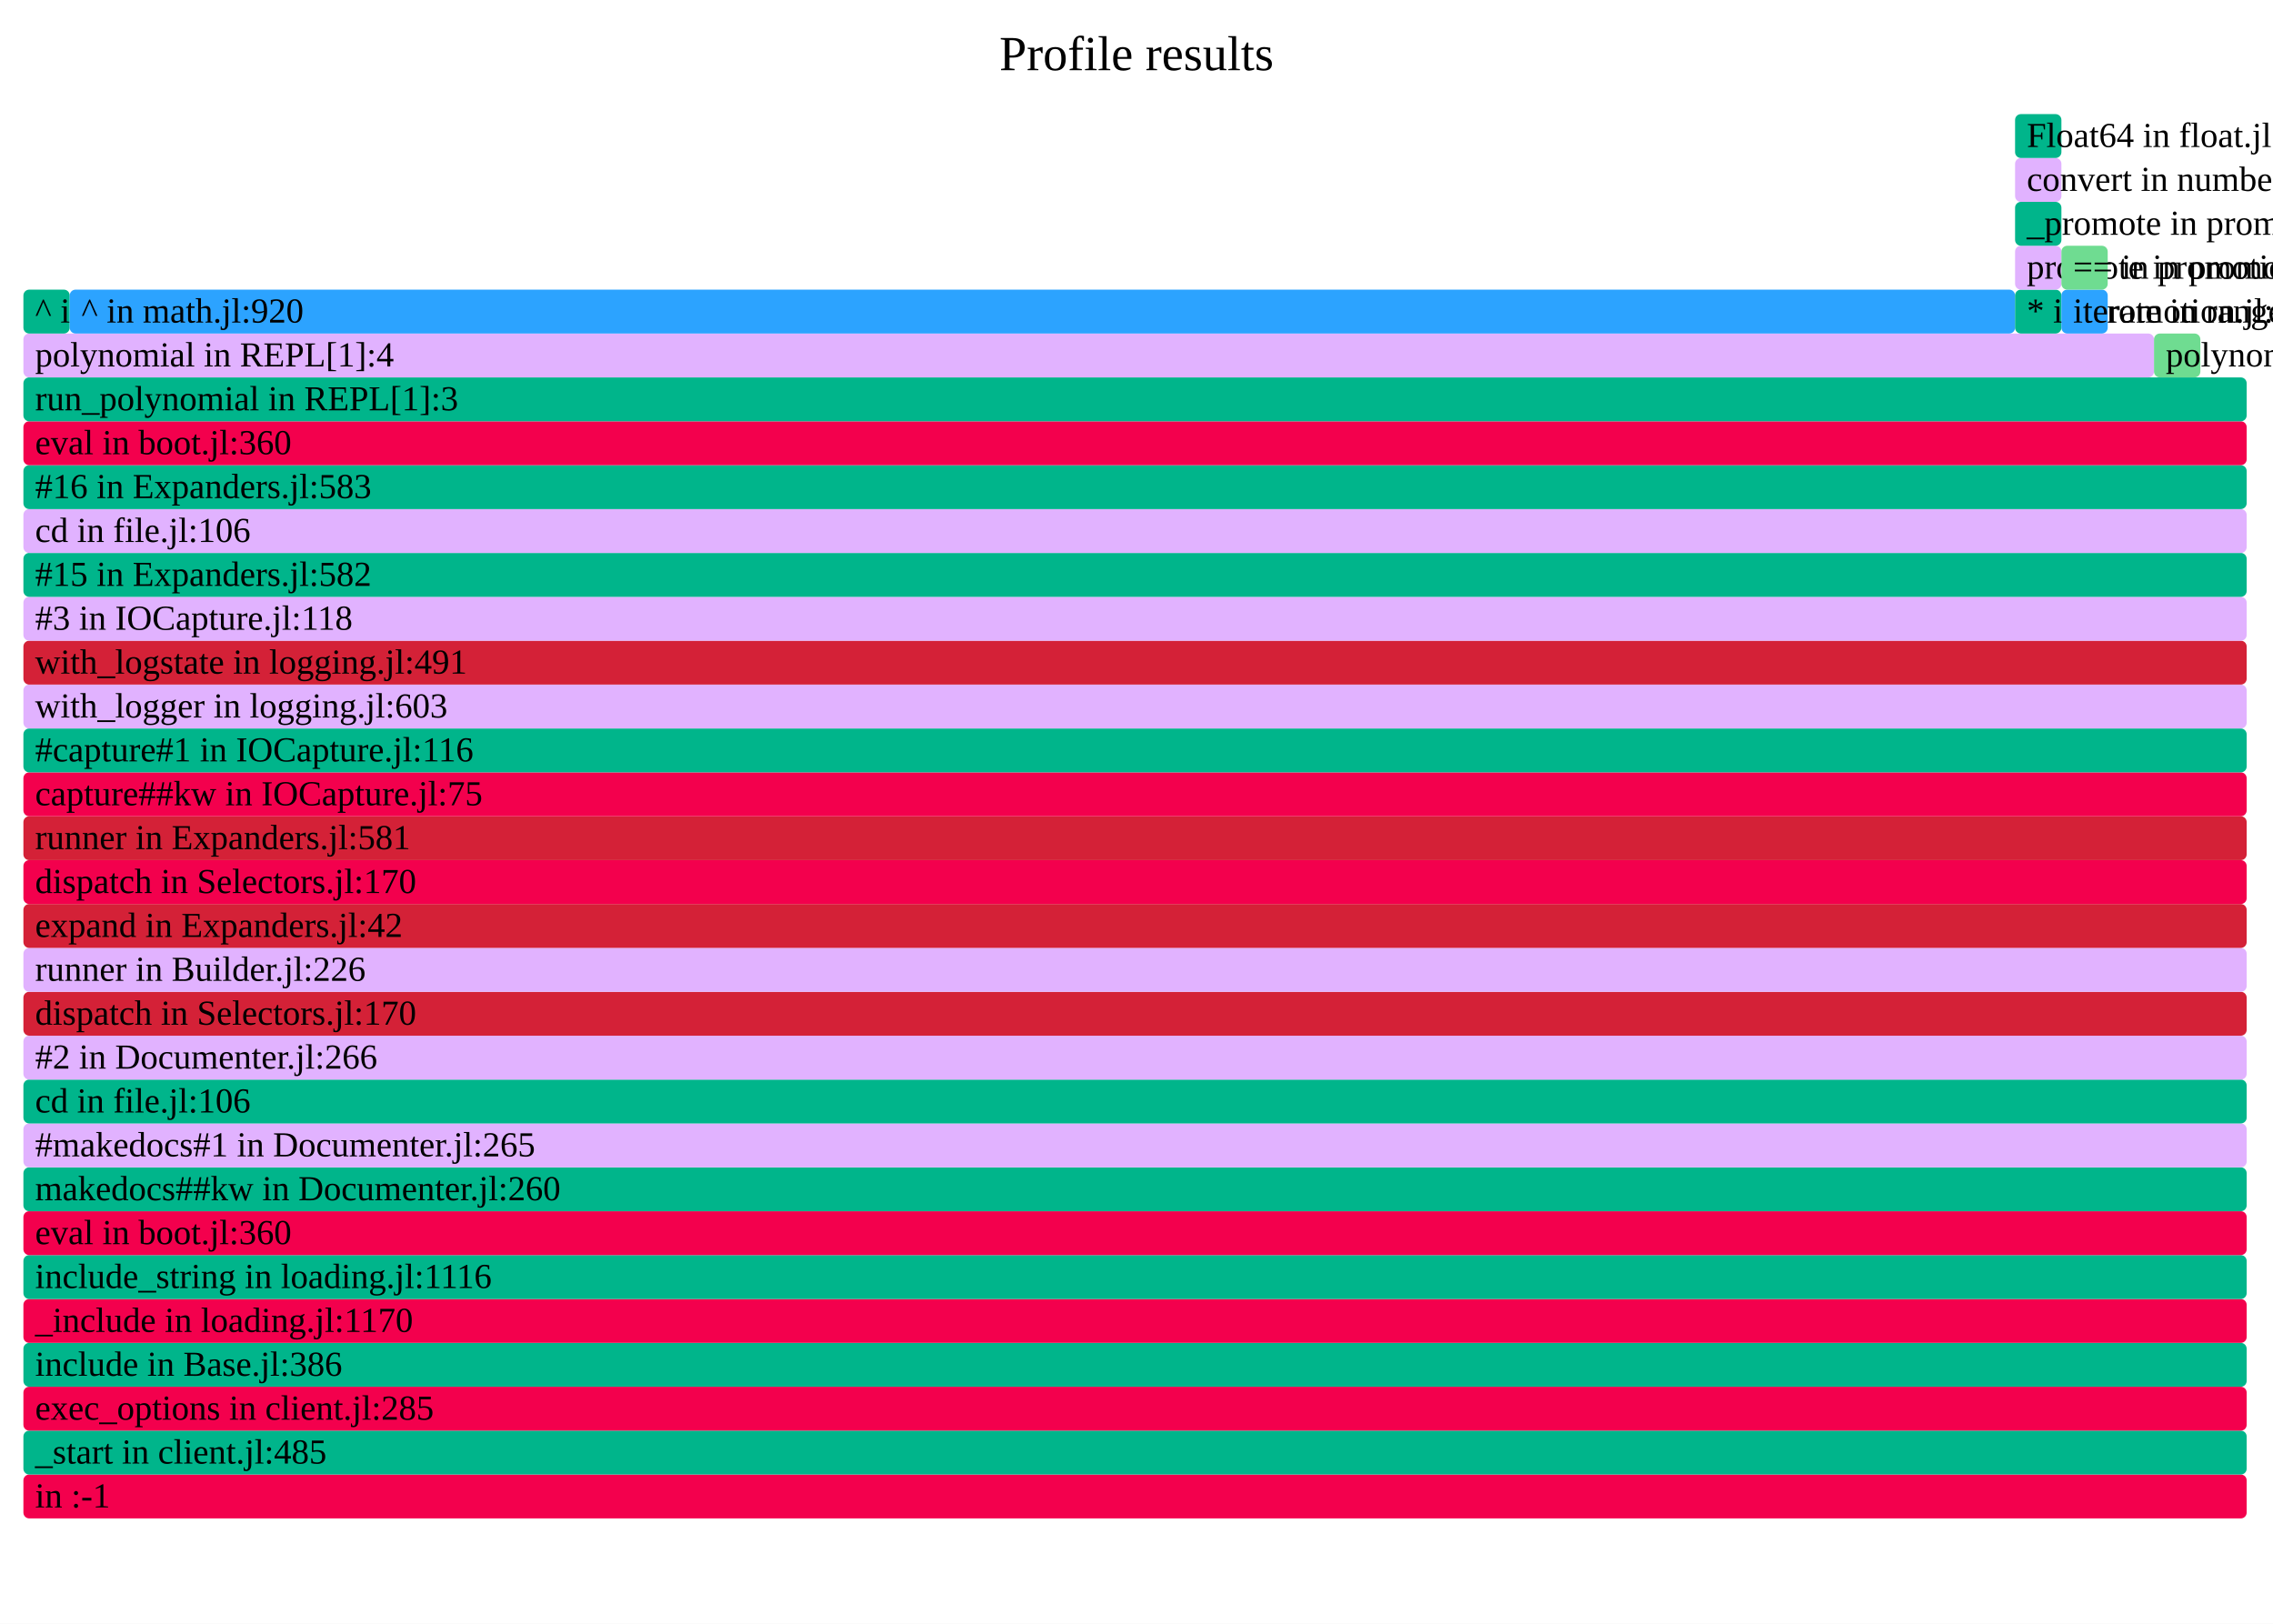
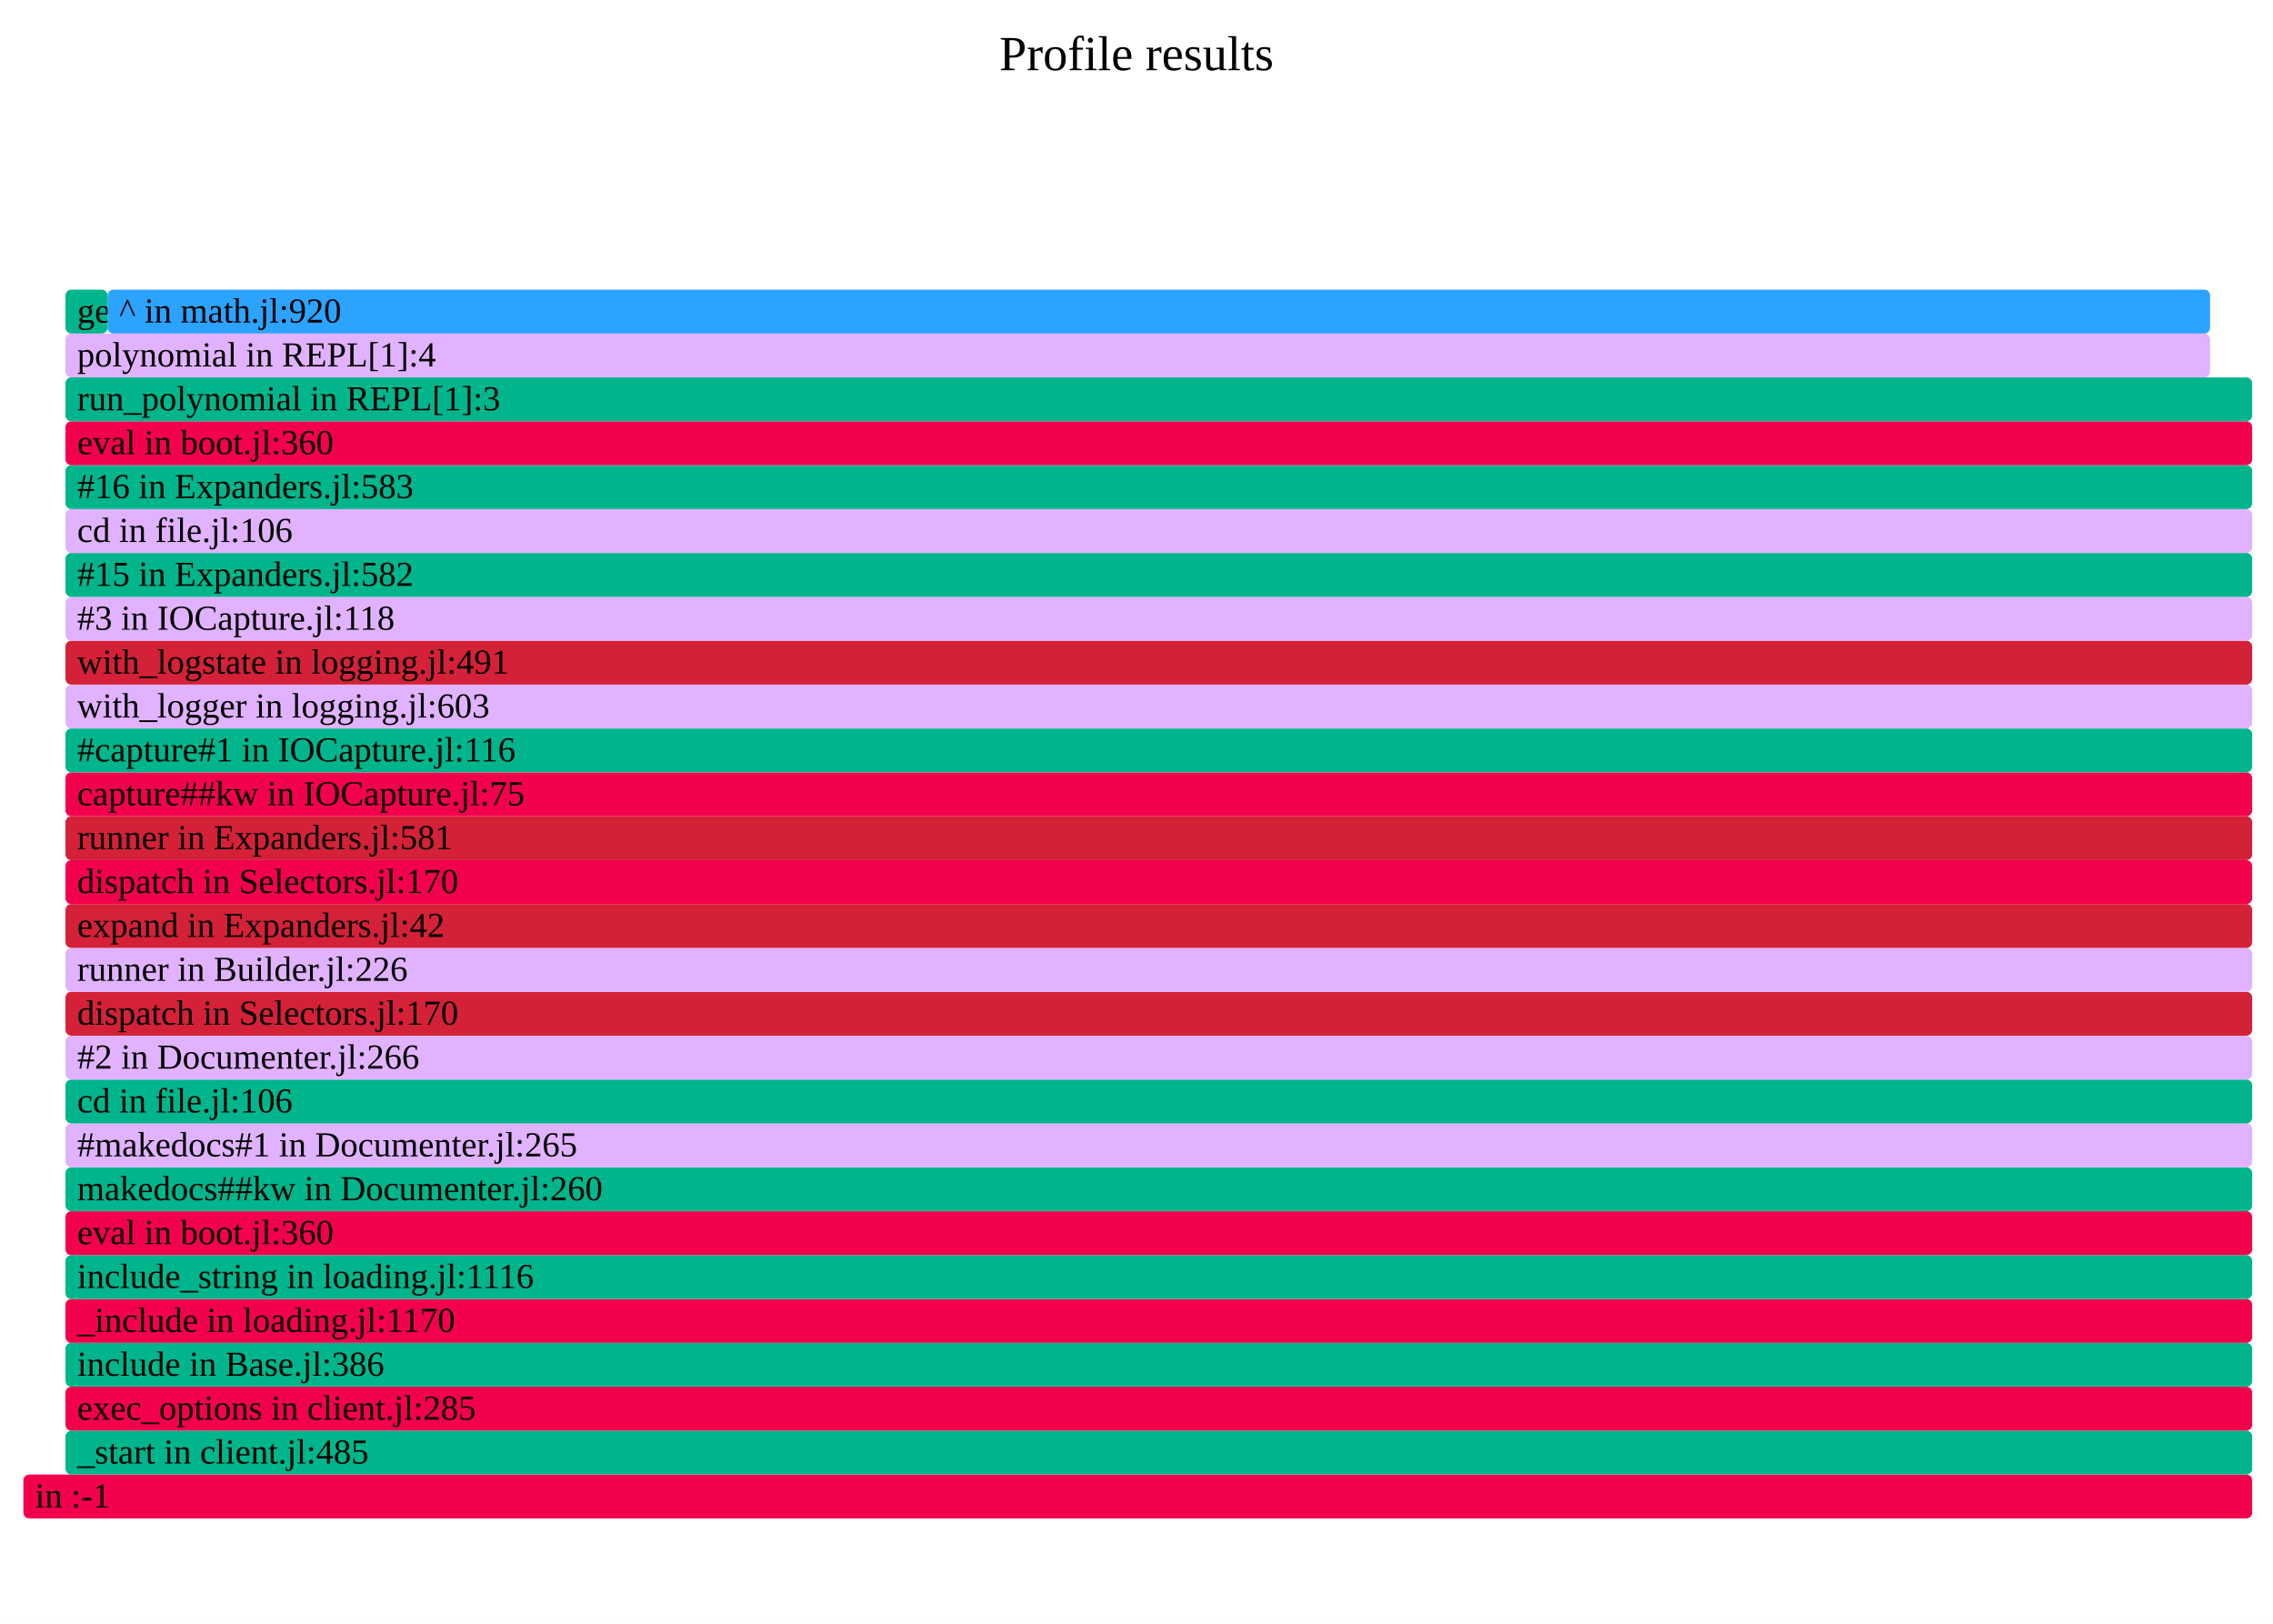
- <svg xmlns="http://www.w3.org/2000/svg" version="1.1" width="777" height="555" viewBox="0 0 777 555" id="fig-62f1768039844656830c4649b7aeb989">
+ <svg xmlns="http://www.w3.org/2000/svg" version="1.1" width="777" height="555" viewBox="0 0 777 555" id="fig-bc2557e1c7cc4c008d05369d0b8da646">
  <defs>
-     <clipPath id="fig-62f1768039844656830c4649b7aeb989-clip">
+     <clipPath id="fig-bc2557e1c7cc4c008d05369d0b8da646-clip">
      <rect x="0" y="0" width="777" height="555" />
    </clipPath>
  </defs>
  <style type="text/css">
-     #fig-62f1768039844656830c4649b7aeb989 text {
+     #fig-bc2557e1c7cc4c008d05369d0b8da646 text {
        pointer-events: none;
        font-family: inherit;
        font-size: 12px;
        fill: #000000;
    }
-     text#fig-62f1768039844656830c4649b7aeb989-caption {
+     text#fig-bc2557e1c7cc4c008d05369d0b8da646-caption {
        font-size: 16.8px;
        fill: #000000;
        text-anchor: middle;
    }
-     #fig-62f1768039844656830c4649b7aeb989-bg {
+     #fig-bc2557e1c7cc4c008d05369d0b8da646-bg {
        fill: #FFFFFF;
    }
-     #fig-62f1768039844656830c4649b7aeb989-viewport rect, #fig-62f1768039844656830c4649b7aeb989-viewport path {
+     #fig-bc2557e1c7cc4c008d05369d0b8da646-viewport rect, #fig-bc2557e1c7cc4c008d05369d0b8da646-viewport path {
        vector-effect: non-scaling-stroke;
        fill-opacity: 1;
    }
-     #fig-62f1768039844656830c4649b7aeb989-viewport text {
+     #fig-bc2557e1c7cc4c008d05369d0b8da646-viewport text {
        stroke: #000000;
        stroke-width: 0;
        stroke-opacity: 0.35;
    }
-     #fig-62f1768039844656830c4649b7aeb989-viewport rect:hover, #fig-62f1768039844656830c4649b7aeb989-viewport path:hover {
+     #fig-bc2557e1c7cc4c008d05369d0b8da646-viewport rect:hover, #fig-bc2557e1c7cc4c008d05369d0b8da646-viewport path:hover {
        fill-opacity: 0.75;
        stroke: #000000;
        stroke-width: 0.5;
    }
-     #fig-62f1768039844656830c4649b7aeb989-viewport + rect {
+     #fig-bc2557e1c7cc4c008d05369d0b8da646-viewport + rect {
        fill: #FFFFFF;
        opacity: 0.8;
    }
-     text#fig-62f1768039844656830c4649b7aeb989-details{
+     text#fig-bc2557e1c7cc4c008d05369d0b8da646-details{
        fill: #000000;
    }
</style>
-   <g id="fig-62f1768039844656830c4649b7aeb989-frame" clip-path="url(#fig-62f1768039844656830c4649b7aeb989-clip)">
-     <rect id="fig-62f1768039844656830c4649b7aeb989-bg" x="0" y="0" width="777" height="555" />
-     <text id="fig-62f1768039844656830c4649b7aeb989-caption" x="388.5" y="24">Profile results</text>
-     <g id="fig-62f1768039844656830c4649b7aeb989-viewport" transform="scale(1)">
-       <rect x="8" y="504" width="760" height="15" rx="2" fill="#F3004D" data-dinfo="" />
+   <g id="fig-bc2557e1c7cc4c008d05369d0b8da646-frame" clip-path="url(#fig-bc2557e1c7cc4c008d05369d0b8da646-clip)">
+     <rect id="fig-bc2557e1c7cc4c008d05369d0b8da646-bg" x="0" y="0" width="777" height="555" />
+     <text id="fig-bc2557e1c7cc4c008d05369d0b8da646-caption" x="388.5" y="24">Profile results</text>
+     <g id="fig-bc2557e1c7cc4c008d05369d0b8da646-viewport" transform="scale(1)">
+       <rect x="8" y="504" width="761.88" height="15" rx="2" fill="#F3004D" data-dinfo="" />
      <text x="8" dx="4" y="515.25"> in :-1</text>
-       <rect x="8" y="489" width="760" height="15" rx="2" fill="#00B58B" data-dinfo="./" />
-       <text x="8" dx="4" y="500.25">_start in client.jl:485</text>
-       <rect x="8" y="474" width="760" height="15" rx="2" fill="#F3004D" data-dinfo="./" />
-       <text x="8" dx="4" y="485.25">exec_options in client.jl:285</text>
-       <rect x="8" y="459" width="760" height="15" rx="2" fill="#00B58B" data-dinfo="./" />
-       <text x="8" dx="4" y="470.25">include in Base.jl:386</text>
-       <rect x="8" y="444" width="760" height="15" rx="2" fill="#F3004D" data-dinfo="./" />
-       <text x="8" dx="4" y="455.25">_include in loading.jl:1170</text>
-       <rect x="8" y="429" width="760" height="15" rx="2" fill="#00B58B" data-dinfo="./" />
-       <text x="8" dx="4" y="440.25">include_string in loading.jl:1116</text>
-       <rect x="8" y="414" width="760" height="15" rx="2" fill="#F3004D" data-dinfo="./" />
-       <text x="8" dx="4" y="425.25">eval in boot.jl:360</text>
-       <rect x="8" y="399" width="760" height="15" rx="2" fill="#00B58B" data-dinfo="/home/runner/.julia/packages/Documenter/qdbx6/src/" />
-       <text x="8" dx="4" y="410.25">makedocs##kw in Documenter.jl:260</text>
-       <rect x="8" y="384" width="760" height="15" rx="2" fill="#E1B2FF" data-dinfo="/home/runner/.julia/packages/Documenter/qdbx6/src/" />
-       <text x="8" dx="4" y="395.25">#makedocs#1 in Documenter.jl:265</text>
-       <rect x="8" y="369" width="760" height="15" rx="2" fill="#00B58B" data-dinfo="./" />
-       <text x="8" dx="4" y="380.25">cd in file.jl:106</text>
-       <rect x="8" y="354" width="760" height="15" rx="2" fill="#E1B2FF" data-dinfo="/home/runner/.julia/packages/Documenter/qdbx6/src/" />
-       <text x="8" dx="4" y="365.25">#2 in Documenter.jl:266</text>
-       <rect x="8" y="339" width="760" height="15" rx="2" fill="#D42137" data-dinfo="/home/runner/.julia/packages/Documenter/qdbx6/src/Utilities/" />
-       <text x="8" dx="4" y="350.25">dispatch in Selectors.jl:170</text>
-       <rect x="8" y="324" width="760" height="15" rx="2" fill="#E1B2FF" data-dinfo="/home/runner/.julia/packages/Documenter/qdbx6/src/" />
-       <text x="8" dx="4" y="335.25">runner in Builder.jl:226</text>
-       <rect x="8" y="309" width="760" height="15" rx="2" fill="#D42137" data-dinfo="/home/runner/.julia/packages/Documenter/qdbx6/src/" />
-       <text x="8" dx="4" y="320.25">expand in Expanders.jl:42</text>
-       <rect x="8" y="294" width="760" height="15" rx="2" fill="#F3004D" data-dinfo="/home/runner/.julia/packages/Documenter/qdbx6/src/Utilities/" />
-       <text x="8" dx="4" y="305.25">dispatch in Selectors.jl:170</text>
-       <rect x="8" y="279" width="760" height="15" rx="2" fill="#D42137" data-dinfo="/home/runner/.julia/packages/Documenter/qdbx6/src/" />
-       <text x="8" dx="4" y="290.25">runner in Expanders.jl:581</text>
-       <rect x="8" y="264" width="760" height="15" rx="2" fill="#F3004D" data-dinfo="/home/runner/.julia/packages/IOCapture/sXY71/src/" />
-       <text x="8" dx="4" y="275.25">capture##kw in IOCapture.jl:75</text>
-       <rect x="8" y="249" width="760" height="15" rx="2" fill="#00B58B" data-dinfo="/home/runner/.julia/packages/IOCapture/sXY71/src/" />
-       <text x="8" dx="4" y="260.25">#capture#1 in IOCapture.jl:116</text>
-       <rect x="8" y="234" width="760" height="15" rx="2" fill="#E1B2FF" data-dinfo="./" />
-       <text x="8" dx="4" y="245.25">with_logger in logging.jl:603</text>
-       <rect x="8" y="219" width="760" height="15" rx="2" fill="#D42137" data-dinfo="./" />
-       <text x="8" dx="4" y="230.25">with_logstate in logging.jl:491</text>
-       <rect x="8" y="204" width="760" height="15" rx="2" fill="#E1B2FF" data-dinfo="/home/runner/.julia/packages/IOCapture/sXY71/src/" />
-       <text x="8" dx="4" y="215.25">#3 in IOCapture.jl:118</text>
-       <rect x="8" y="189" width="760" height="15" rx="2" fill="#00B58B" data-dinfo="/home/runner/.julia/packages/Documenter/qdbx6/src/" />
-       <text x="8" dx="4" y="200.25">#15 in Expanders.jl:582</text>
-       <rect x="8" y="174" width="760" height="15" rx="2" fill="#E1B2FF" data-dinfo="./" />
-       <text x="8" dx="4" y="185.25">cd in file.jl:106</text>
-       <rect x="8" y="159" width="760" height="15" rx="2" fill="#00B58B" data-dinfo="/home/runner/.julia/packages/Documenter/qdbx6/src/" />
-       <text x="8" dx="4" y="170.25">#16 in Expanders.jl:583</text>
-       <rect x="8" y="144" width="760" height="15" rx="2" fill="#F3004D" data-dinfo="./" />
-       <text x="8" dx="4" y="155.25">eval in boot.jl:360</text>
-       <rect x="8" y="129" width="760" height="15" rx="2" fill="#00B58B" data-dinfo="./" />
-       <text x="8" dx="4" y="140.25">run_polynomial in REPL[1]:3</text>
-       <rect x="8" y="114" width="728.33" height="15" rx="2" fill="#E1B2FF" data-dinfo="./" />
-       <text x="8" dx="4" y="125.25">polynomial in REPL[1]:4</text>
-       <rect x="8" y="99" width="15.83" height="15" rx="2" fill="#00B58B" data-dinfo="./" />
-       <text x="8" dx="4" y="110.25">^ in math.jl:915</text>
-       <rect x="23.83" y="99" width="665" height="15" rx="2" fill="#2CA3FF" data-dinfo="./" />
-       <text x="23.83" dx="4" y="110.25">^ in math.jl:920</text>
-       <rect x="688.83" y="99" width="15.84" height="15" rx="2" fill="#00B58B" data-dinfo="./" />
-       <text x="688.83" dx="4" y="110.25">* in promotion.jl:322</text>
-       <rect x="688.83" y="84" width="15.84" height="15" rx="2" fill="#E1B2FF" data-dinfo="./" />
-       <text x="688.83" dx="4" y="95.25">promote in promotion.jl:292</text>
-       <rect x="688.83" y="69" width="15.84" height="15" rx="2" fill="#00B58B" data-dinfo="./" />
-       <text x="688.83" dx="4" y="80.25">_promote in promotion.jl:269</text>
-       <rect x="688.83" y="54" width="15.84" height="15" rx="2" fill="#E1B2FF" data-dinfo="./" />
-       <text x="688.83" dx="4" y="65.25">convert in number.jl:7</text>
-       <rect x="688.83" y="39" width="15.84" height="15" rx="2" fill="#00B58B" data-dinfo="./" />
-       <text x="688.83" dx="4" y="50.25">Float64 in float.jl:94</text>
-       <rect x="704.67" y="99" width="15.83" height="15" rx="2" fill="#2CA3FF" data-dinfo="./" />
-       <text x="704.67" dx="4" y="110.25">iterate in range.jl:674</text>
-       <rect x="704.67" y="84" width="15.83" height="15" rx="2" fill="#6FDC91" data-dinfo="./" />
-       <text x="704.67" dx="4" y="95.25">== in promotion.jl:410</text>
-       <rect x="736.33" y="114" width="15.84" height="15" rx="2" fill="#6FDC91" data-dinfo="./" />
-       <text x="736.33" dx="4" y="125.25">polynomial in math.jl:0</text>
+       <rect x="22.38" y="489" width="747.5" height="15" rx="2" fill="#00B58B" data-dinfo="./" />
+       <text x="22.38" dx="4" y="500.25">_start in client.jl:485</text>
+       <rect x="22.38" y="474" width="747.5" height="15" rx="2" fill="#F3004D" data-dinfo="./" />
+       <text x="22.38" dx="4" y="485.25">exec_options in client.jl:285</text>
+       <rect x="22.38" y="459" width="747.5" height="15" rx="2" fill="#00B58B" data-dinfo="./" />
+       <text x="22.38" dx="4" y="470.25">include in Base.jl:386</text>
+       <rect x="22.38" y="444" width="747.5" height="15" rx="2" fill="#F3004D" data-dinfo="./" />
+       <text x="22.38" dx="4" y="455.25">_include in loading.jl:1170</text>
+       <rect x="22.38" y="429" width="747.5" height="15" rx="2" fill="#00B58B" data-dinfo="./" />
+       <text x="22.38" dx="4" y="440.25">include_string in loading.jl:1116</text>
+       <rect x="22.38" y="414" width="747.5" height="15" rx="2" fill="#F3004D" data-dinfo="./" />
+       <text x="22.38" dx="4" y="425.25">eval in boot.jl:360</text>
+       <rect x="22.38" y="399" width="747.5" height="15" rx="2" fill="#00B58B" data-dinfo="/home/runner/.julia/packages/Documenter/qdbx6/src/" />
+       <text x="22.38" dx="4" y="410.25">makedocs##kw in Documenter.jl:260</text>
+       <rect x="22.38" y="384" width="747.5" height="15" rx="2" fill="#E1B2FF" data-dinfo="/home/runner/.julia/packages/Documenter/qdbx6/src/" />
+       <text x="22.38" dx="4" y="395.25">#makedocs#1 in Documenter.jl:265</text>
+       <rect x="22.38" y="369" width="747.5" height="15" rx="2" fill="#00B58B" data-dinfo="./" />
+       <text x="22.38" dx="4" y="380.25">cd in file.jl:106</text>
+       <rect x="22.38" y="354" width="747.5" height="15" rx="2" fill="#E1B2FF" data-dinfo="/home/runner/.julia/packages/Documenter/qdbx6/src/" />
+       <text x="22.38" dx="4" y="365.25">#2 in Documenter.jl:266</text>
+       <rect x="22.38" y="339" width="747.5" height="15" rx="2" fill="#D42137" data-dinfo="/home/runner/.julia/packages/Documenter/qdbx6/src/Utilities/" />
+       <text x="22.38" dx="4" y="350.25">dispatch in Selectors.jl:170</text>
+       <rect x="22.38" y="324" width="747.5" height="15" rx="2" fill="#E1B2FF" data-dinfo="/home/runner/.julia/packages/Documenter/qdbx6/src/" />
+       <text x="22.38" dx="4" y="335.25">runner in Builder.jl:226</text>
+       <rect x="22.38" y="309" width="747.5" height="15" rx="2" fill="#D42137" data-dinfo="/home/runner/.julia/packages/Documenter/qdbx6/src/" />
+       <text x="22.38" dx="4" y="320.25">expand in Expanders.jl:42</text>
+       <rect x="22.38" y="294" width="747.5" height="15" rx="2" fill="#F3004D" data-dinfo="/home/runner/.julia/packages/Documenter/qdbx6/src/Utilities/" />
+       <text x="22.38" dx="4" y="305.25">dispatch in Selectors.jl:170</text>
+       <rect x="22.38" y="279" width="747.5" height="15" rx="2" fill="#D42137" data-dinfo="/home/runner/.julia/packages/Documenter/qdbx6/src/" />
+       <text x="22.38" dx="4" y="290.25">runner in Expanders.jl:581</text>
+       <rect x="22.38" y="264" width="747.5" height="15" rx="2" fill="#F3004D" data-dinfo="/home/runner/.julia/packages/IOCapture/sXY71/src/" />
+       <text x="22.38" dx="4" y="275.25">capture##kw in IOCapture.jl:75</text>
+       <rect x="22.38" y="249" width="747.5" height="15" rx="2" fill="#00B58B" data-dinfo="/home/runner/.julia/packages/IOCapture/sXY71/src/" />
+       <text x="22.38" dx="4" y="260.25">#capture#1 in IOCapture.jl:116</text>
+       <rect x="22.38" y="234" width="747.5" height="15" rx="2" fill="#E1B2FF" data-dinfo="./" />
+       <text x="22.38" dx="4" y="245.25">with_logger in logging.jl:603</text>
+       <rect x="22.38" y="219" width="747.5" height="15" rx="2" fill="#D42137" data-dinfo="./" />
+       <text x="22.38" dx="4" y="230.25">with_logstate in logging.jl:491</text>
+       <rect x="22.38" y="204" width="747.5" height="15" rx="2" fill="#E1B2FF" data-dinfo="/home/runner/.julia/packages/IOCapture/sXY71/src/" />
+       <text x="22.38" dx="4" y="215.25">#3 in IOCapture.jl:118</text>
+       <rect x="22.38" y="189" width="747.5" height="15" rx="2" fill="#00B58B" data-dinfo="/home/runner/.julia/packages/Documenter/qdbx6/src/" />
+       <text x="22.38" dx="4" y="200.25">#15 in Expanders.jl:582</text>
+       <rect x="22.38" y="174" width="747.5" height="15" rx="2" fill="#E1B2FF" data-dinfo="./" />
+       <text x="22.38" dx="4" y="185.25">cd in file.jl:106</text>
+       <rect x="22.38" y="159" width="747.5" height="15" rx="2" fill="#00B58B" data-dinfo="/home/runner/.julia/packages/Documenter/qdbx6/src/" />
+       <text x="22.38" dx="4" y="170.25">#16 in Expanders.jl:583</text>
+       <rect x="22.38" y="144" width="747.5" height="15" rx="2" fill="#F3004D" data-dinfo="./" />
+       <text x="22.38" dx="4" y="155.25">eval in boot.jl:360</text>
+       <rect x="22.38" y="129" width="747.5" height="15" rx="2" fill="#00B58B" data-dinfo="./" />
+       <text x="22.38" dx="4" y="140.25">run_polynomial in REPL[1]:3</text>
+       <rect x="22.38" y="114" width="733.12" height="15" rx="2" fill="#E1B2FF" data-dinfo="./" />
+       <text x="22.38" dx="4" y="125.25">polynomial in REPL[1]:4</text>
+       <rect x="22.38" y="99" width="14.37" height="15" rx="2" fill="#00B58B" data-dinfo="./" />
+       <text x="22.38" dx="4" y="110.25">getindex in array.jl:805</text>
+       <rect x="36.75" y="99" width="718.75" height="15" rx="2" fill="#2CA3FF" data-dinfo="./" />
+       <text x="36.75" dx="4" y="110.25">^ in math.jl:920</text>
    </g>
  </g>
</svg>
